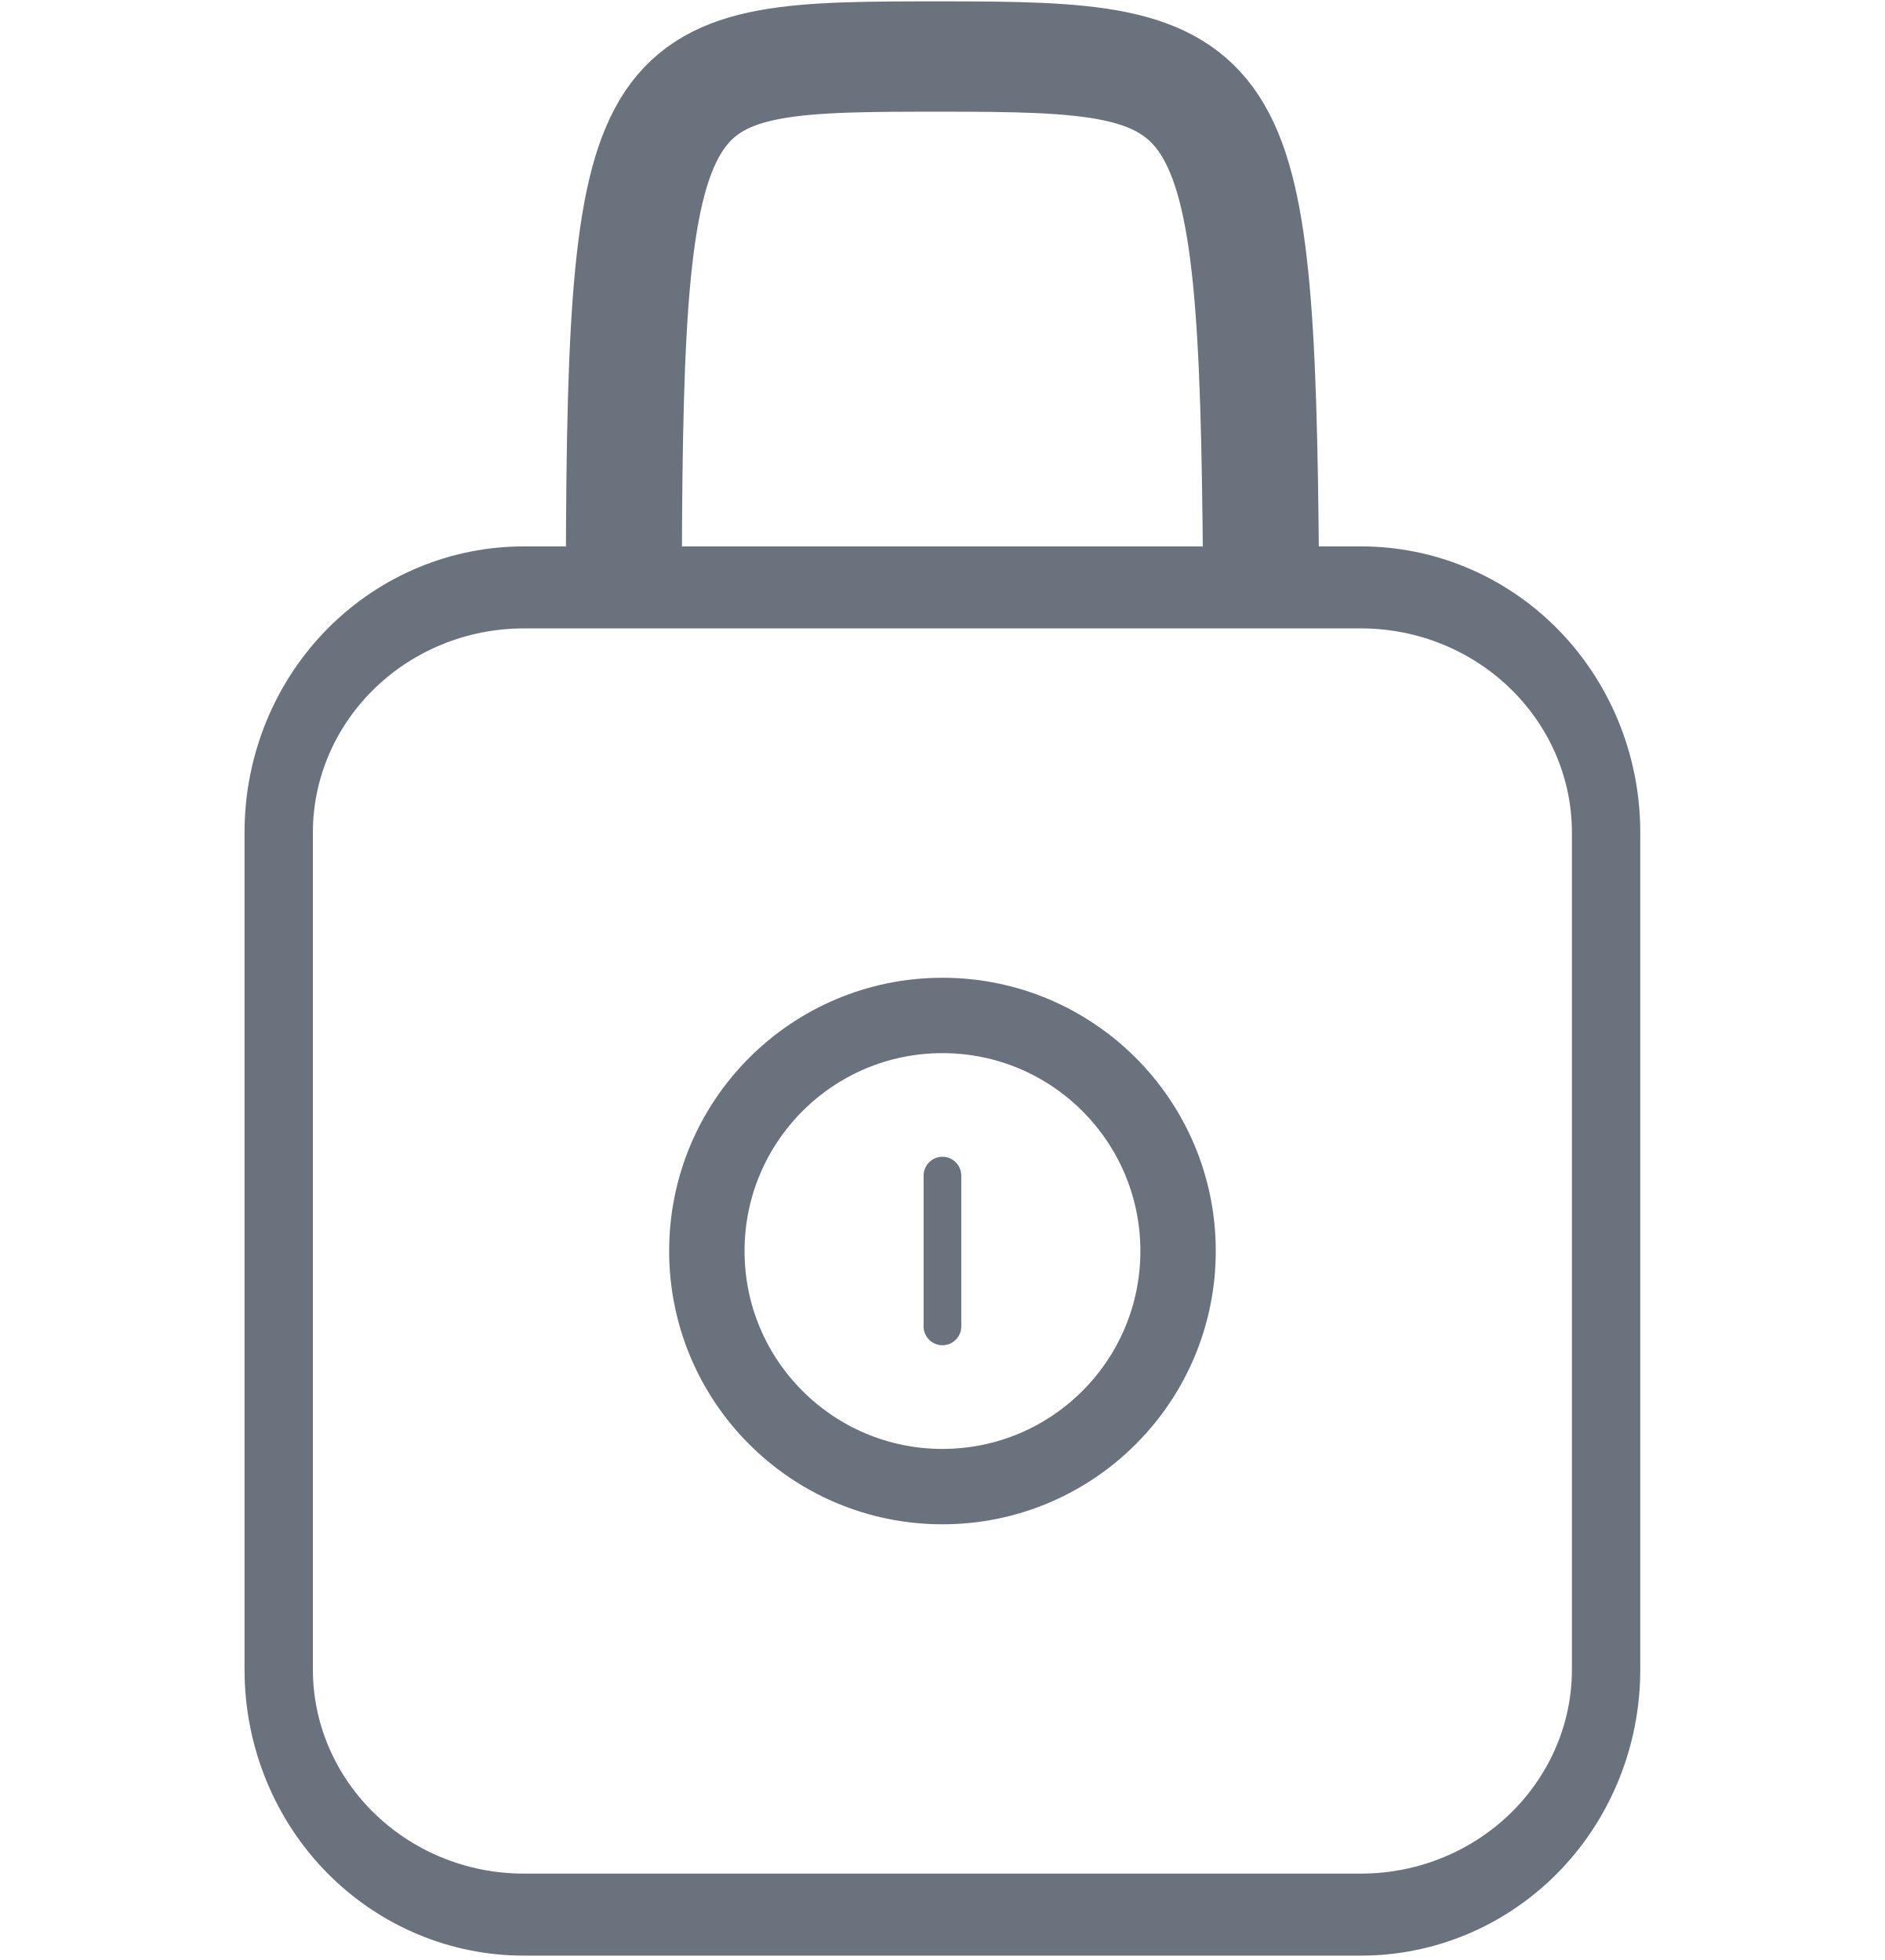
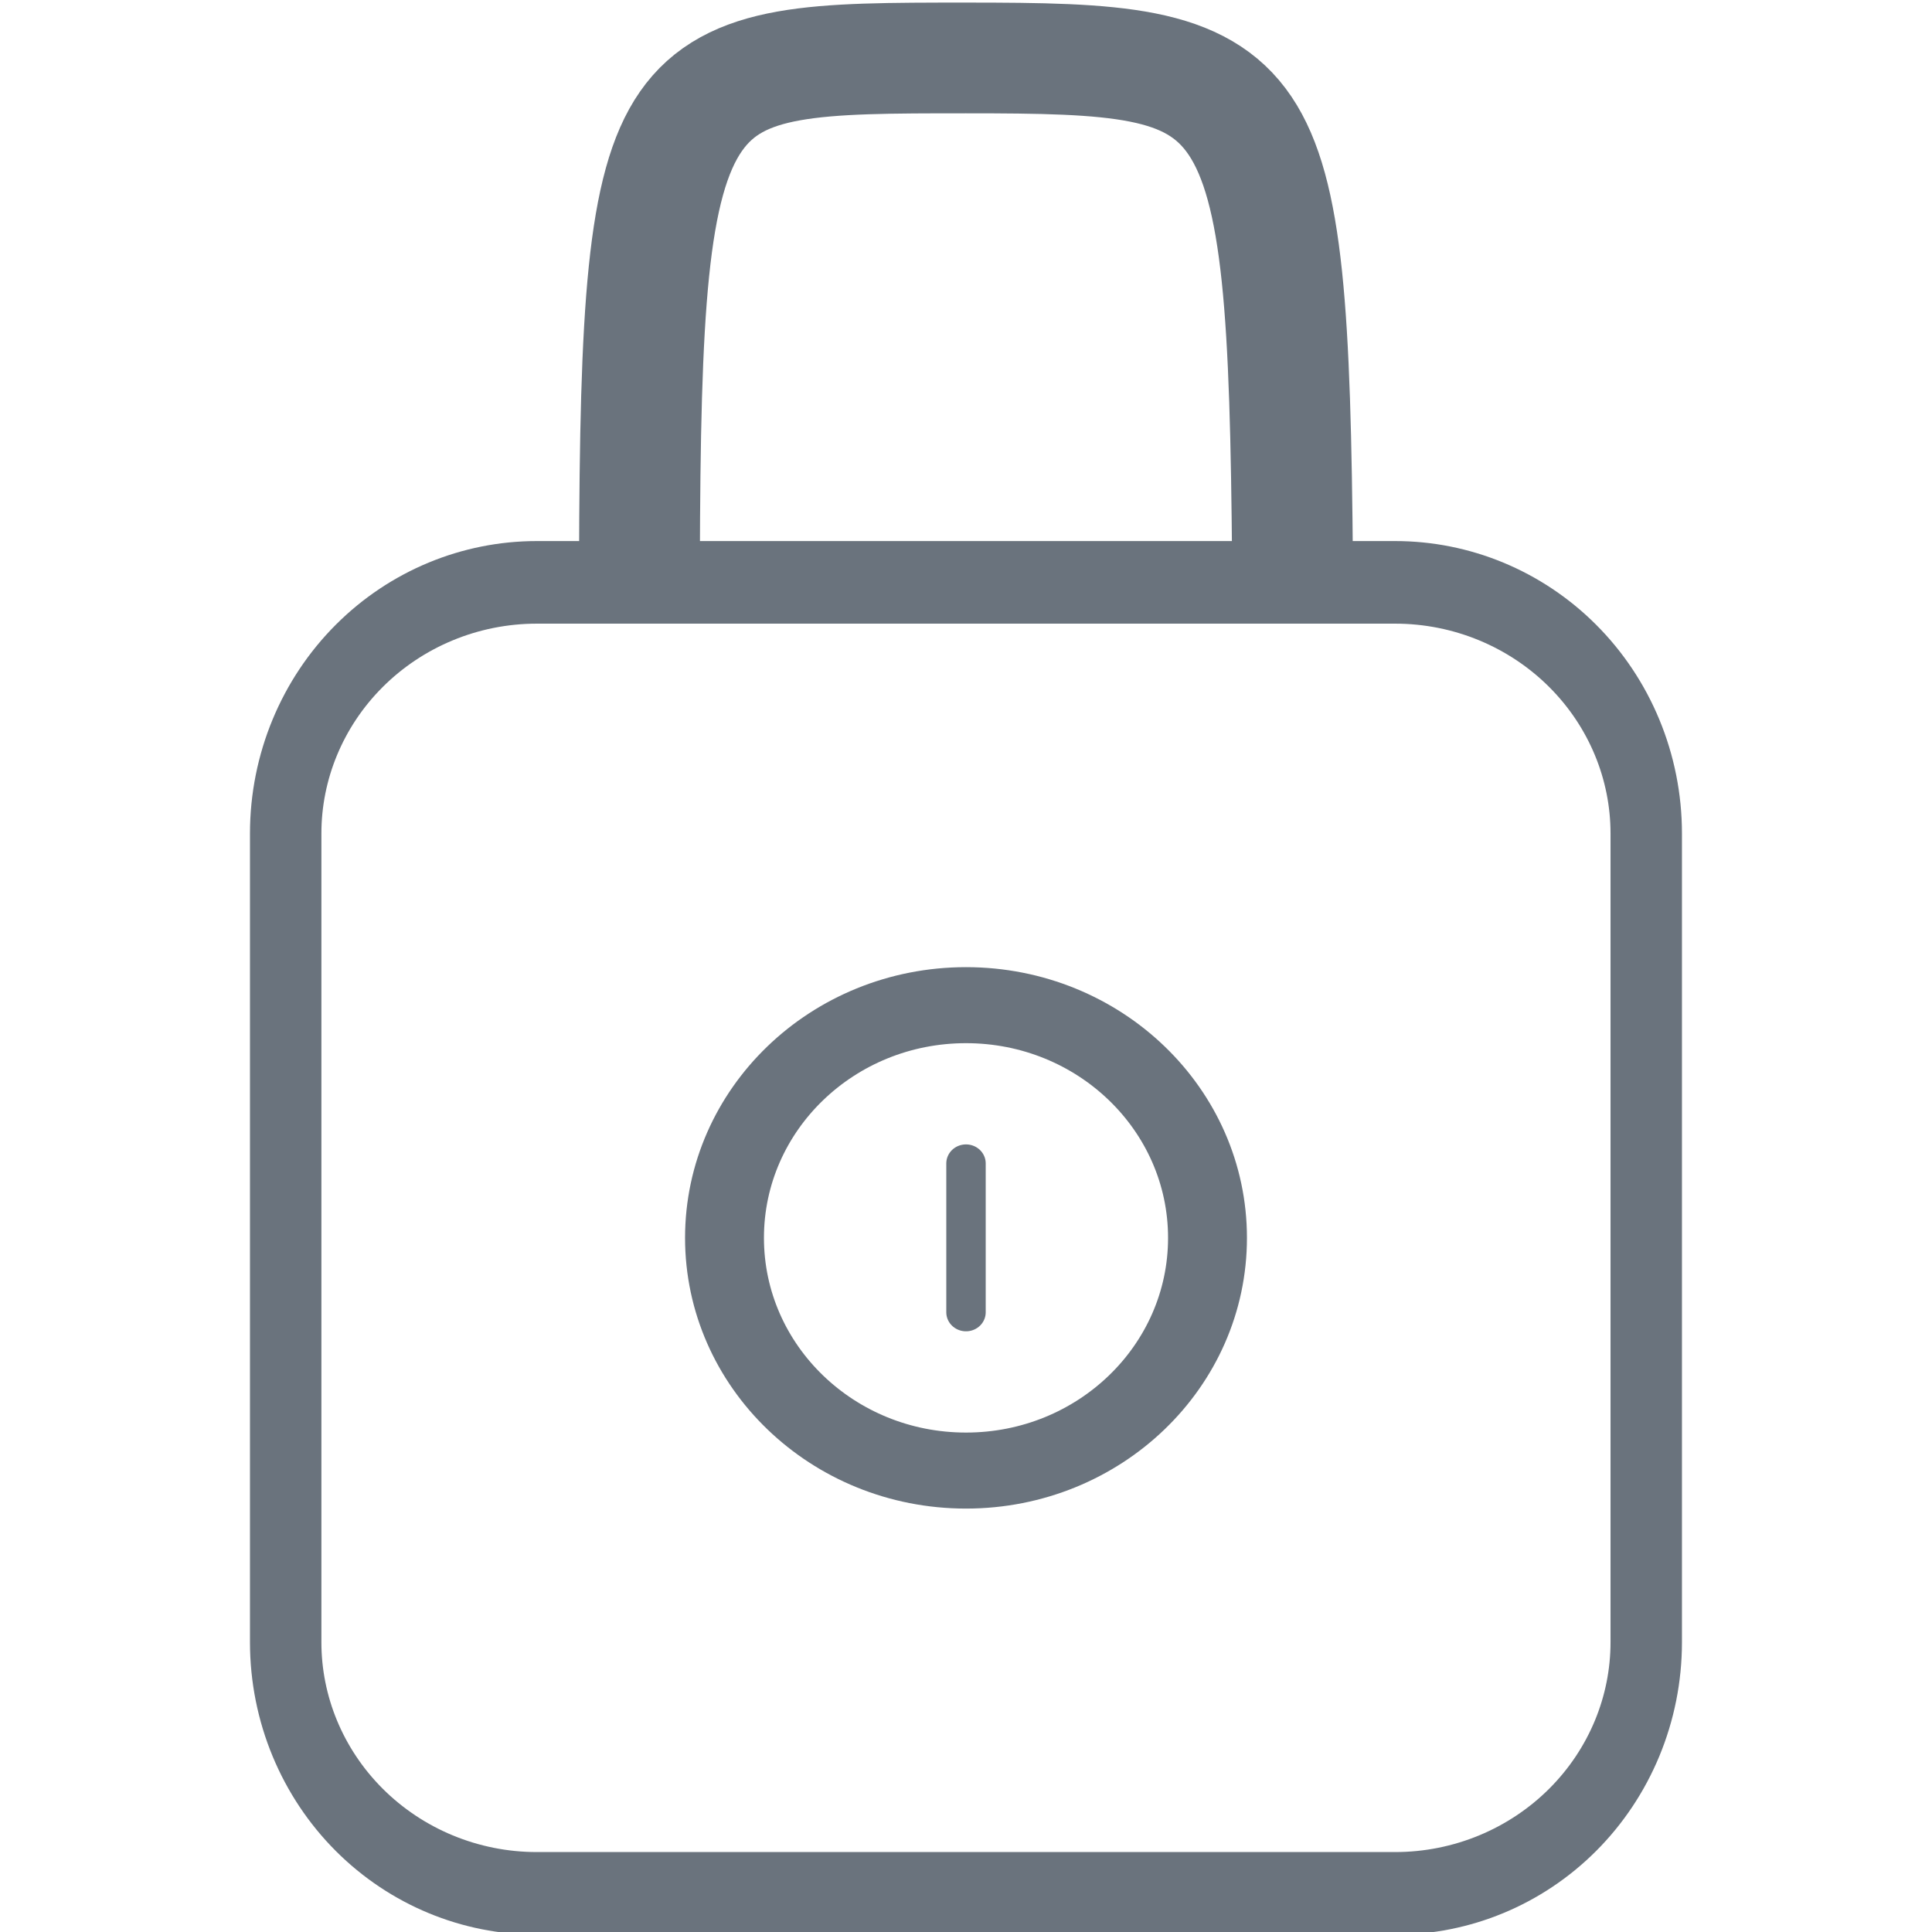
- <svg viewBox="0 0 100 104" fill-rule="evenodd" clip-rule="evenodd" stroke-linecap="round" stroke-linejoin="round" stroke-miterlimit="3" class="icon">
-   <path d="M230 115.227c0-2.447-1.167-4.794-3.243-6.524-2.077-1.731-4.893-2.703-7.829-2.703h-37.856c-2.936 0-5.752.972-7.829 2.703-2.076 1.73-3.243 4.077-3.243 6.524v31.546c0 2.447 1.167 4.794 3.243 6.524 2.077 1.731 4.893 2.703 7.829 2.703h37.856c2.936 0 5.752-.972 7.829-2.703 2.076-1.73 3.243-4.077 3.243-6.524v-31.546z" fill="none" stroke="#6a737d" stroke-width="3.09" transform="matrix(1.1737 0 0 1.40845 -184.742 -118.127)" />
-   <circle cx="124" cy="127" r="6" fill="none" stroke="#6a737d" stroke-width="1.92" transform="matrix(2.08334 0 0 2.08334 -208.333 -198.203)" />
-   <path d="M50 62.38v8" fill="none" stroke="#6a737d" stroke-width="2" />
+ <svg viewBox="0 0 100 100" fill-rule="evenodd" clip-rule="evenodd" stroke-linecap="round" stroke-linejoin="round" stroke-miterlimit="3" class="icon">
+   <path d="M230 115.576c0-2.54-1.167-4.975-3.243-6.771-2.077-1.796-4.893-2.805-7.829-2.805h-37.856c-2.936 0-5.752 1.009-7.829 2.805-2.076 1.796-3.243 4.231-3.243 6.771v30.848c0 2.54 1.167 4.975 3.243 6.771 2.077 1.796 4.893 2.805 7.829 2.805h37.856c2.936 0 5.752-1.009 7.829-2.805 2.076-1.796 3.243-4.231 3.243-6.771v-30.848z" fill="none" stroke="#6a737d" stroke-width="3.15" transform="matrix(1.1737 0 0 1.35714 -184.742 -113.714)" />
+   <circle cx="124" cy="127" r="6" fill="none" stroke="#6a737d" stroke-width="1.96" transform="matrix(2.08334 0 0 2.00744 -208.334 -190.873)" />
+   <path d="M128 126v4" fill="none" stroke="#6a737d" stroke-width="1.02" transform="matrix(2 0 0 1.92714 -206 -182.603)" />
  <g>
-     <path d="M118 102.254c.048-20.265 1-20.281 12-20.281s11.85.473 12 20.281" fill="none" stroke="#6a737d" stroke-width="4.37" transform="matrix(1.40845 0 0 1.33968 -133.099 -106.818)" />
-   </g>
-   <g>
-     <path fill="none" d="M0 1.592h100v100H0z" />
+     <path d="M118 102.254c.048-20.265 1-20.281 12-20.281s11.85.473 12 20.281" fill="none" stroke="#6a737d" stroke-width="4.44" transform="matrix(1.40845 0 0 1.29087 -133.099 -102.817)" />
  </g>
</svg>
